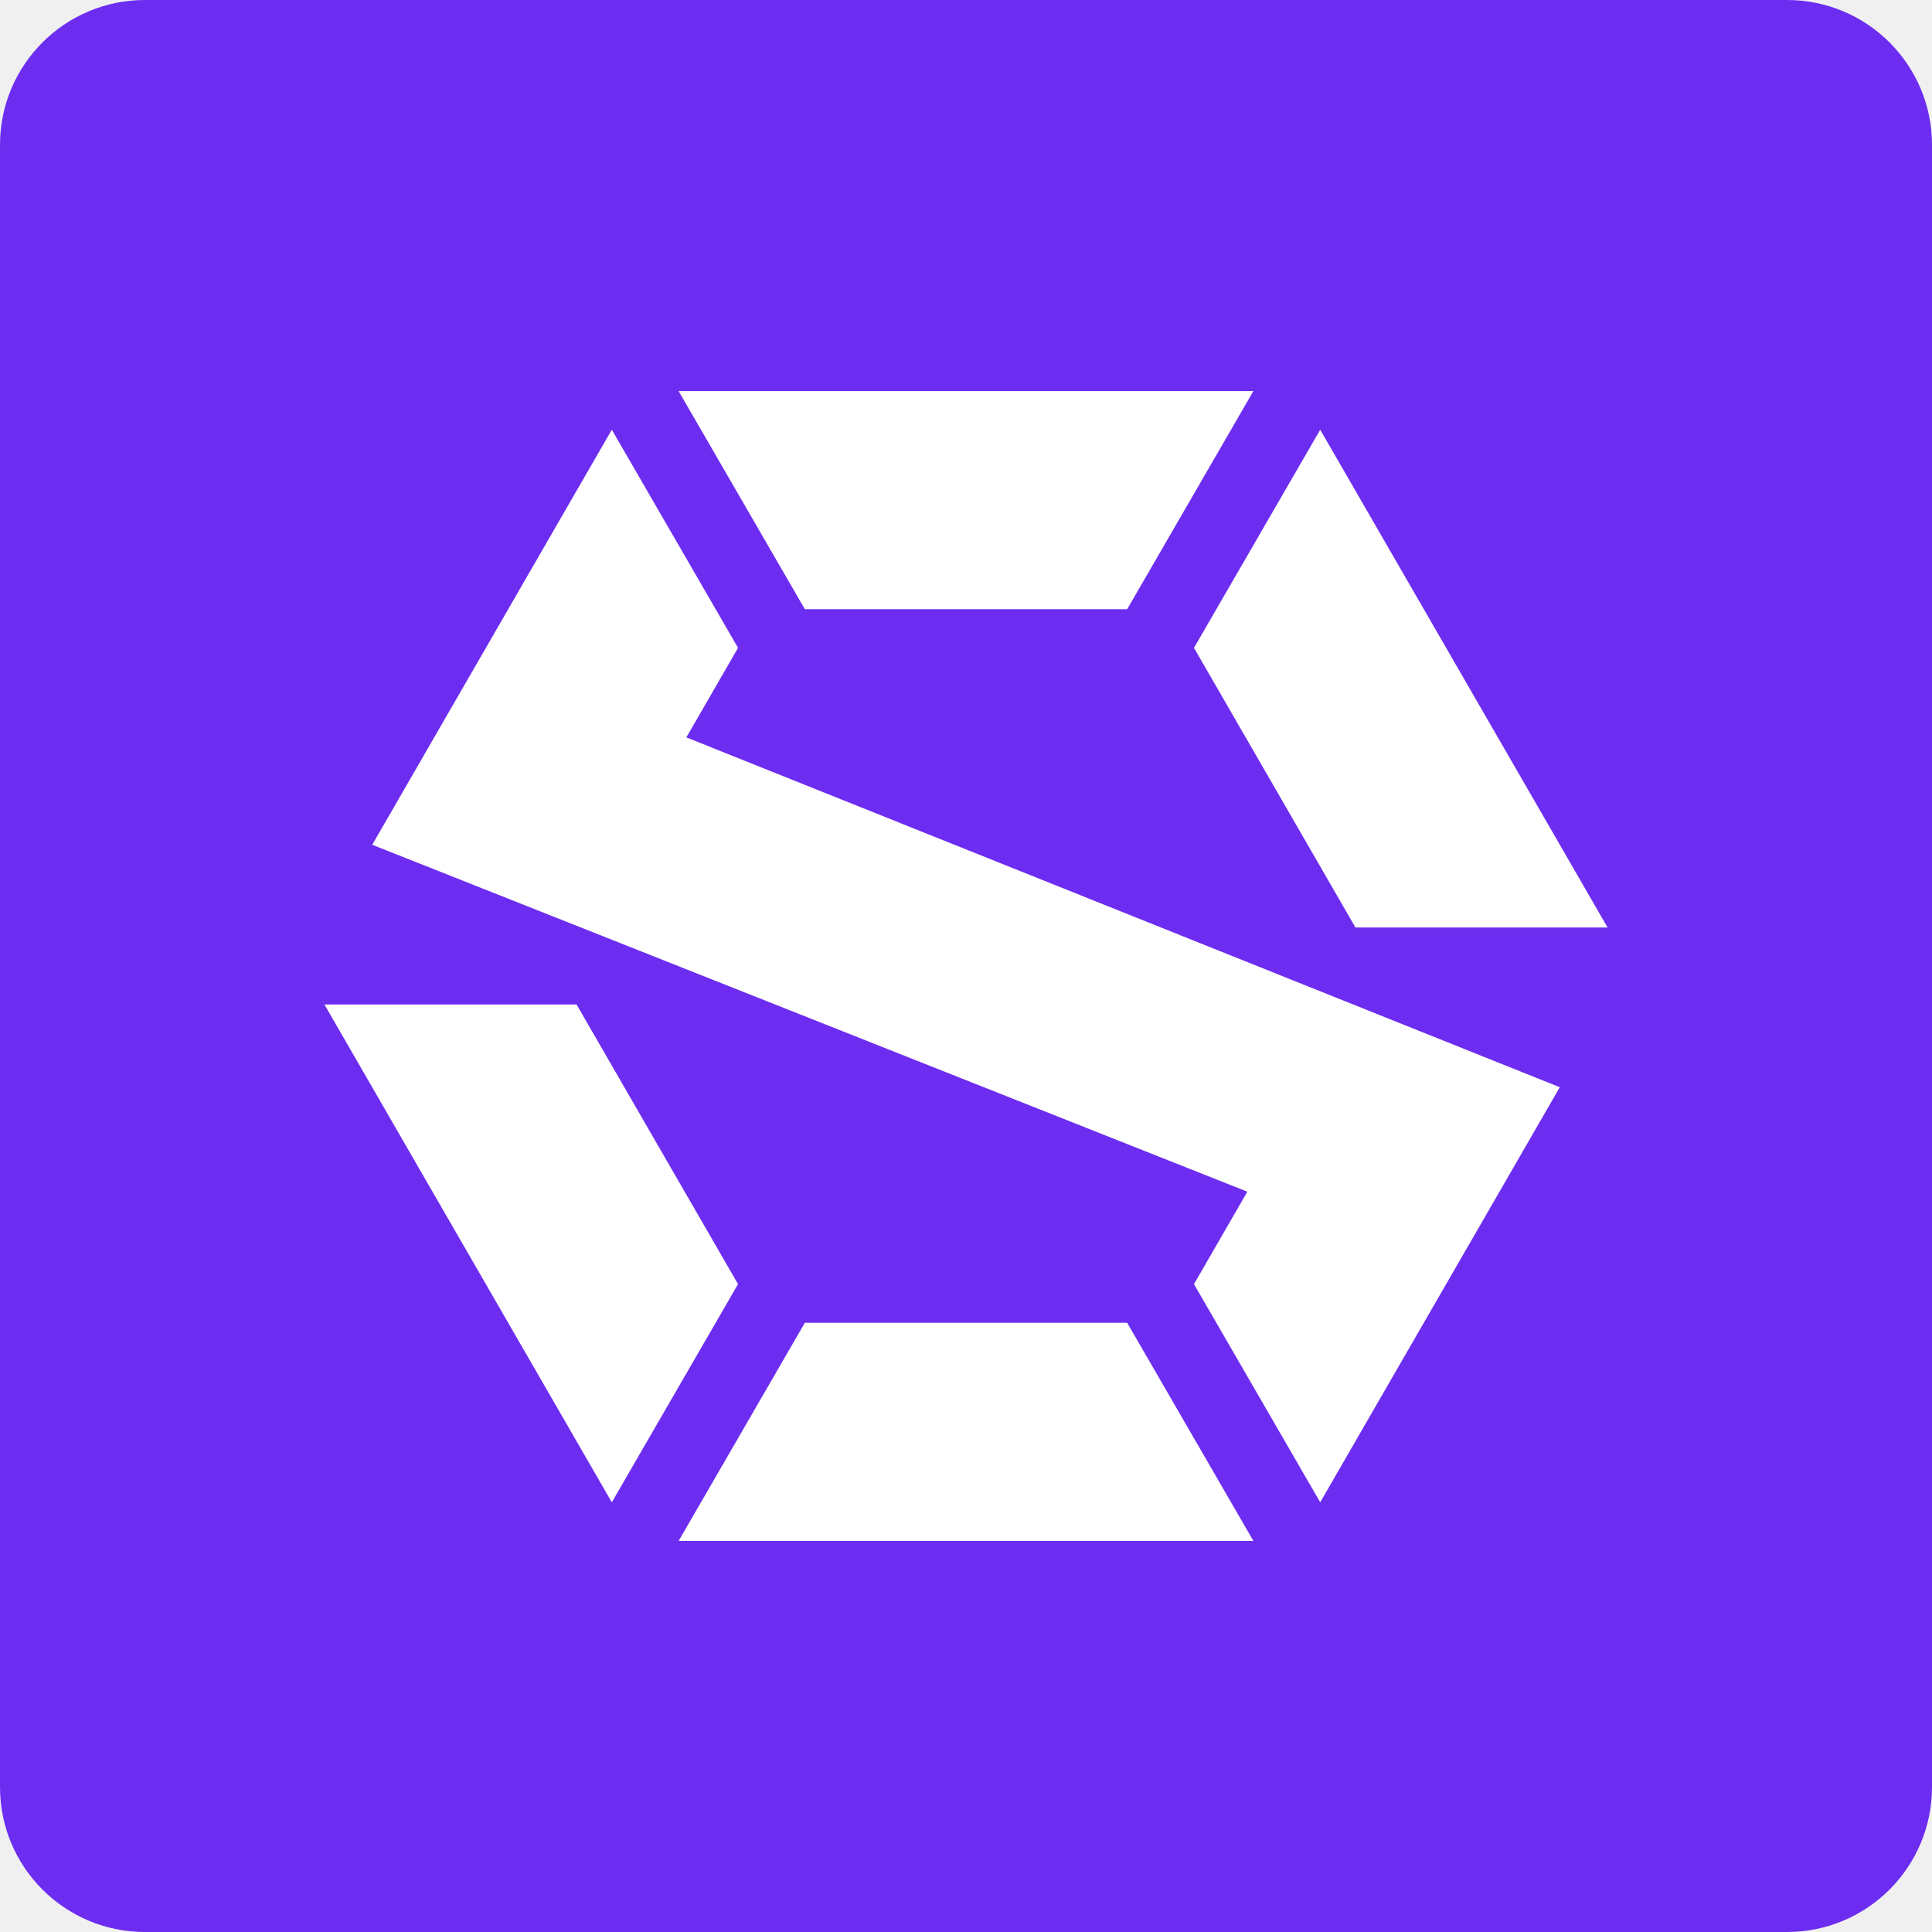
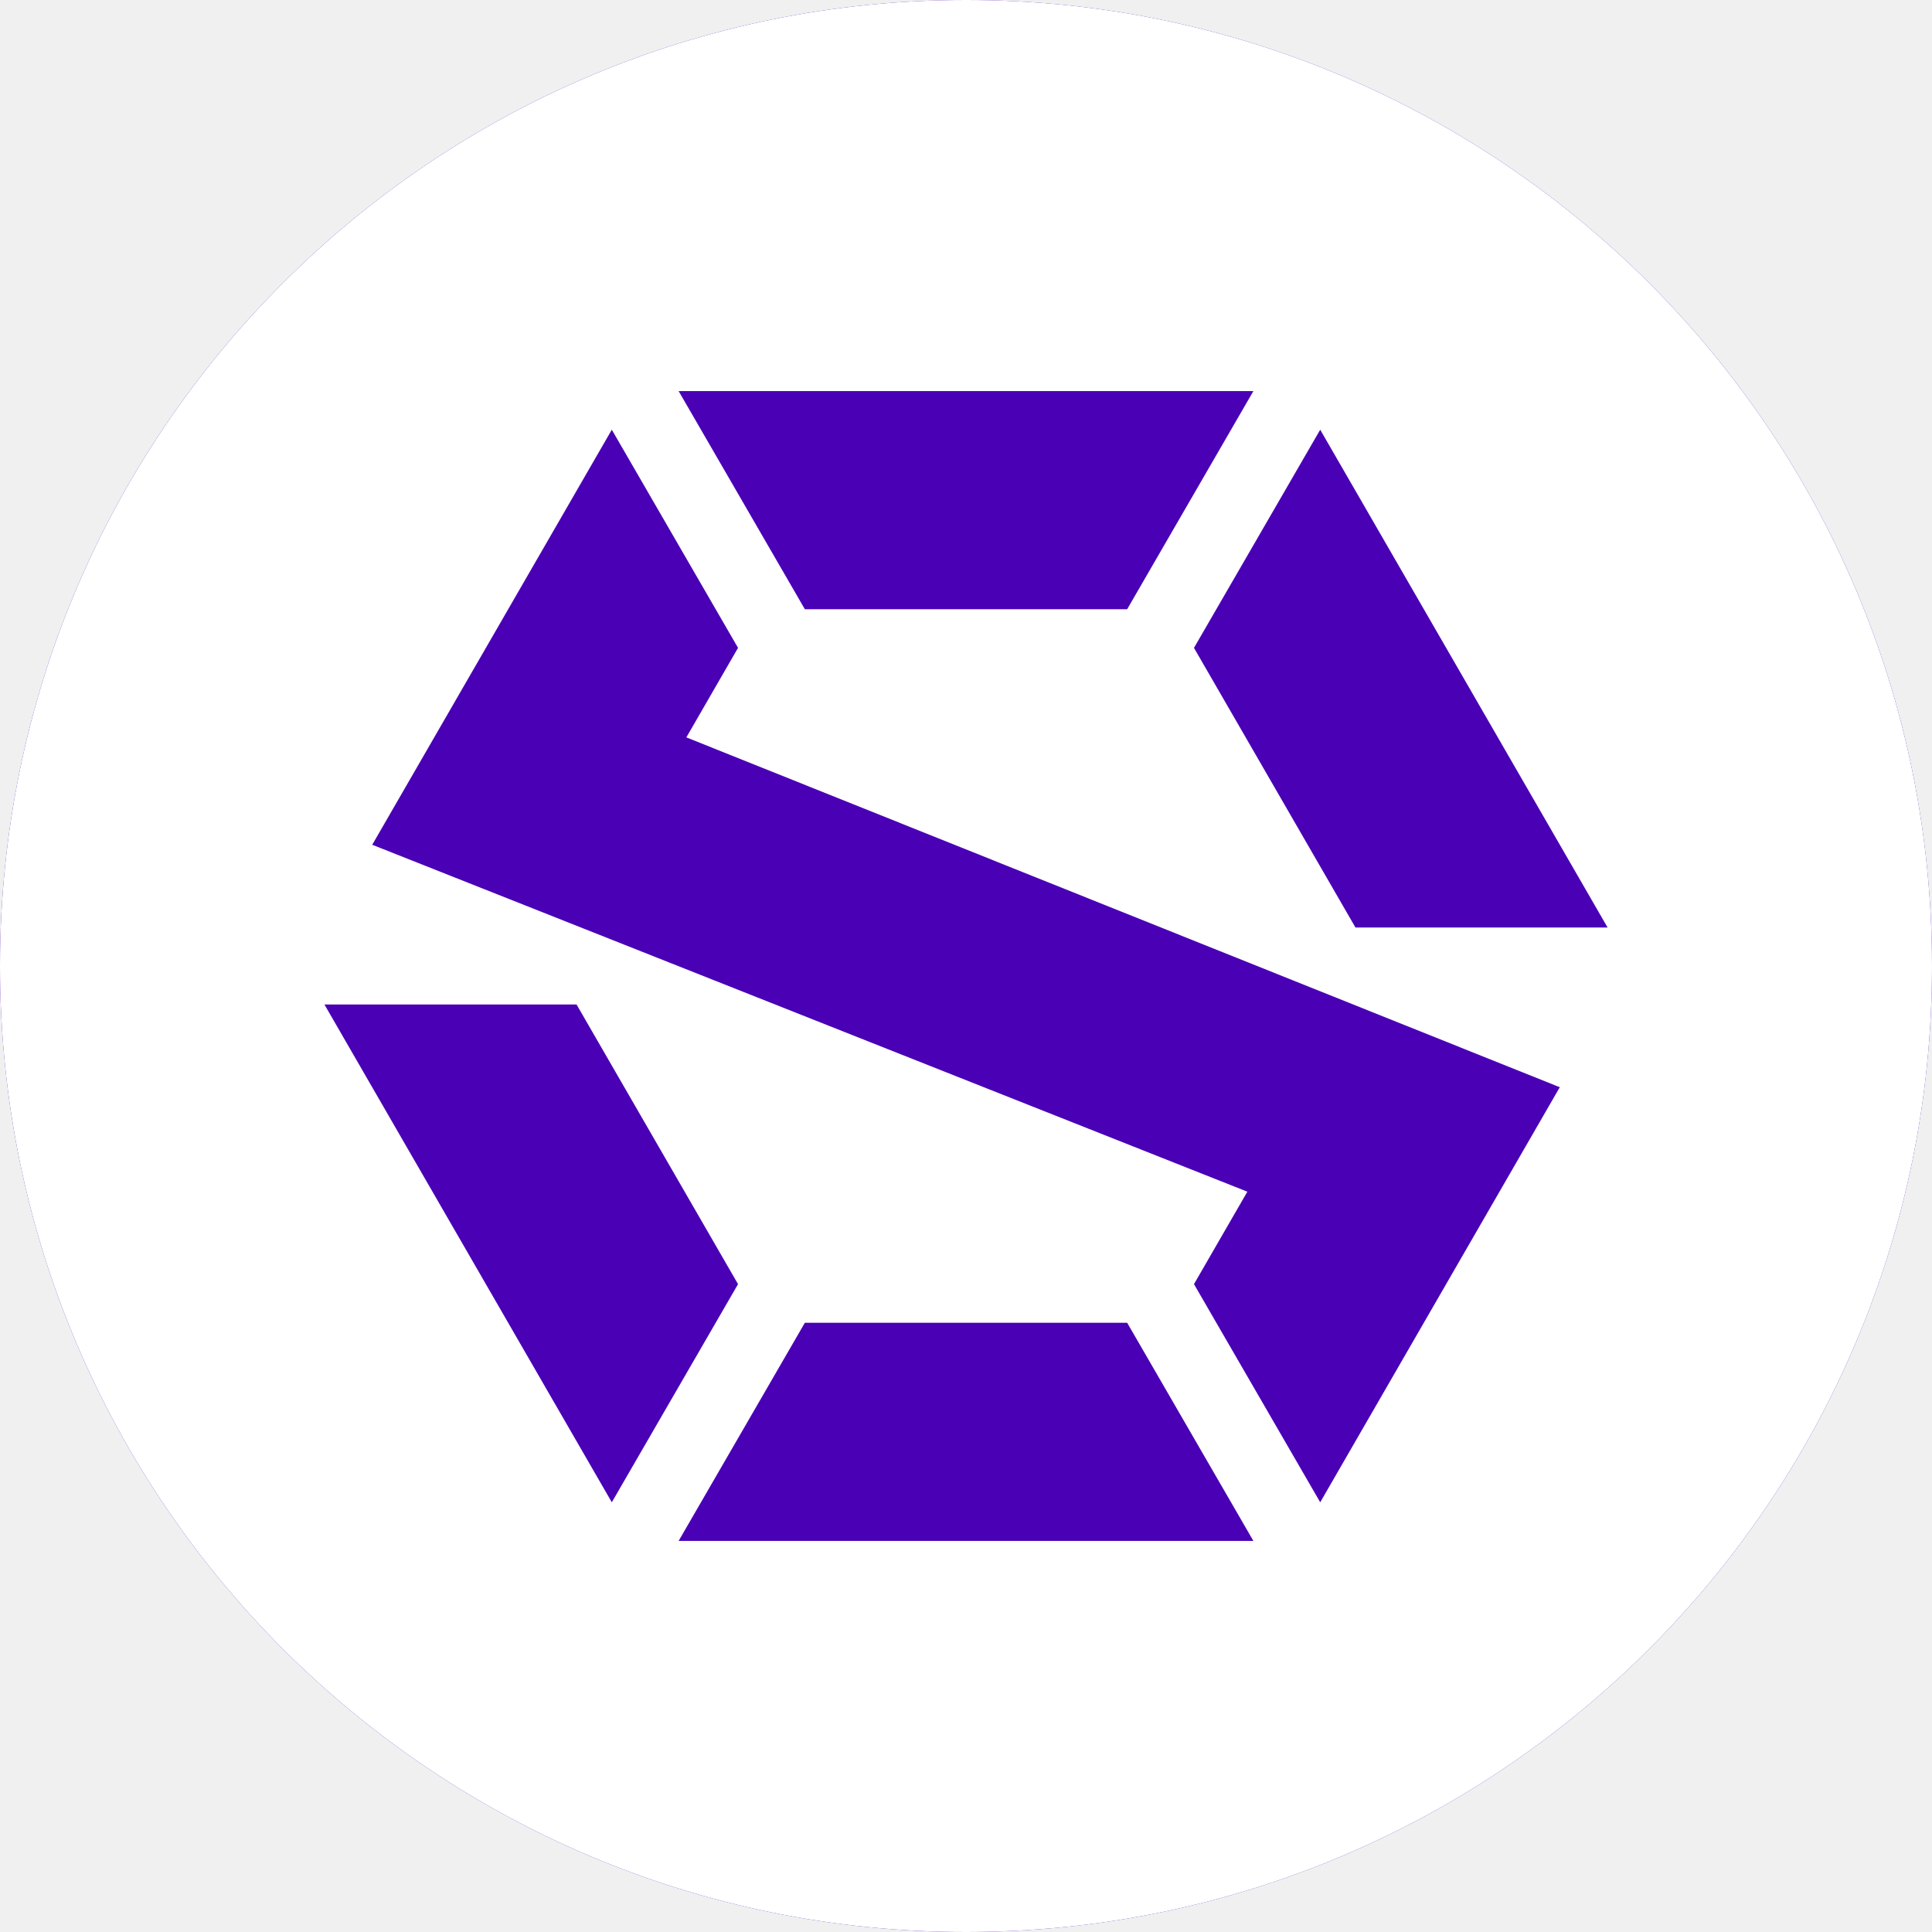
- <svg xmlns="http://www.w3.org/2000/svg" width="1000" height="1000" viewBox="0 0 1000 1000" fill="none">
-   <g clip-path="url(#clip0_2307_7360)">
-     <path d="M925 1000H75C33.583 1000 0 966.417 0 925V75C0 33.583 33.583 0 75 0H925C966.417 0 1000 33.583 1000 75V925C1000 966.417 966.417 1000 925 1000Z" fill="#6D2DF0" />
-     <path fill-rule="evenodd" clip-rule="evenodd" d="M316.67 777.584L382.003 664.667L298.42 519.917H167.92L316.67 777.584ZM192.67 437.25L316.67 222.417L382.003 335.334L355.256 381.668L807.337 562.75L683.337 777.584L618.003 664.667L645.626 616.816L192.67 437.25H192.67L192.67 437.25ZM351.253 202.417L416.587 315.334H583.42L648.753 202.417H351.253ZM648.753 797.584L583.42 684.667H416.587L351.253 797.584H648.753ZM683.337 222.417L618.003 335.334L701.587 480.084H832.087L683.337 222.417Z" fill="white" />
+ <svg xmlns="http://www.w3.org/2000/svg" width="400" height="400" viewBox="0 0 400 400" fill="none">
+   <g clip-path="url(#clip0_279_149)">
+     <rect width="400" height="400" rx="200" fill="#4A00B5" />
+     <g clip-path="url(#clip1_279_149)">
+       <path d="M370 400H30C13.433 400 0 386.567 0 370V30C0 13.433 13.433 0 30 0H370C386.567 0 400 13.433 400 30V370C400 386.567 386.567 400 370 400Z" fill="white" />
+       <path d="M152.801 265.867L126.668 311.033L67.168 207.967H119.368L152.801 265.867ZM129.268 174.9H77.068L126.668 88.967L152.801 134.133L129.268 174.9ZM270.735 225.1H322.935L273.335 311.033L247.201 265.867L270.735 225.1ZM166.635 126.133L140.501 80.967H259.501L233.368 126.133H166.635ZM233.368 273.867L259.501 319.033H140.501L166.635 273.867H233.368ZM247.201 134.133L273.335 88.967L332.835 192.033H280.635L247.201 134.133Z" fill="#4A00B5" />
+       <path d="M77.068 174.9L258.268 246.733L322.935 225.1L142.101 152.667L77.068 174.9Z" fill="#4A00B5" />
+     </g>
  </g>
  <defs>
-     <clipPath id="clip0_2307_7360">
-       <rect width="1000" height="1000" fill="white" />
+     <clipPath id="clip0_279_149">
+       <rect width="400" height="400" rx="200" fill="white" />
+     </clipPath>
+     <clipPath id="clip1_279_149">
+       <rect width="400" height="400" fill="white" />
    </clipPath>
  </defs>
</svg>
